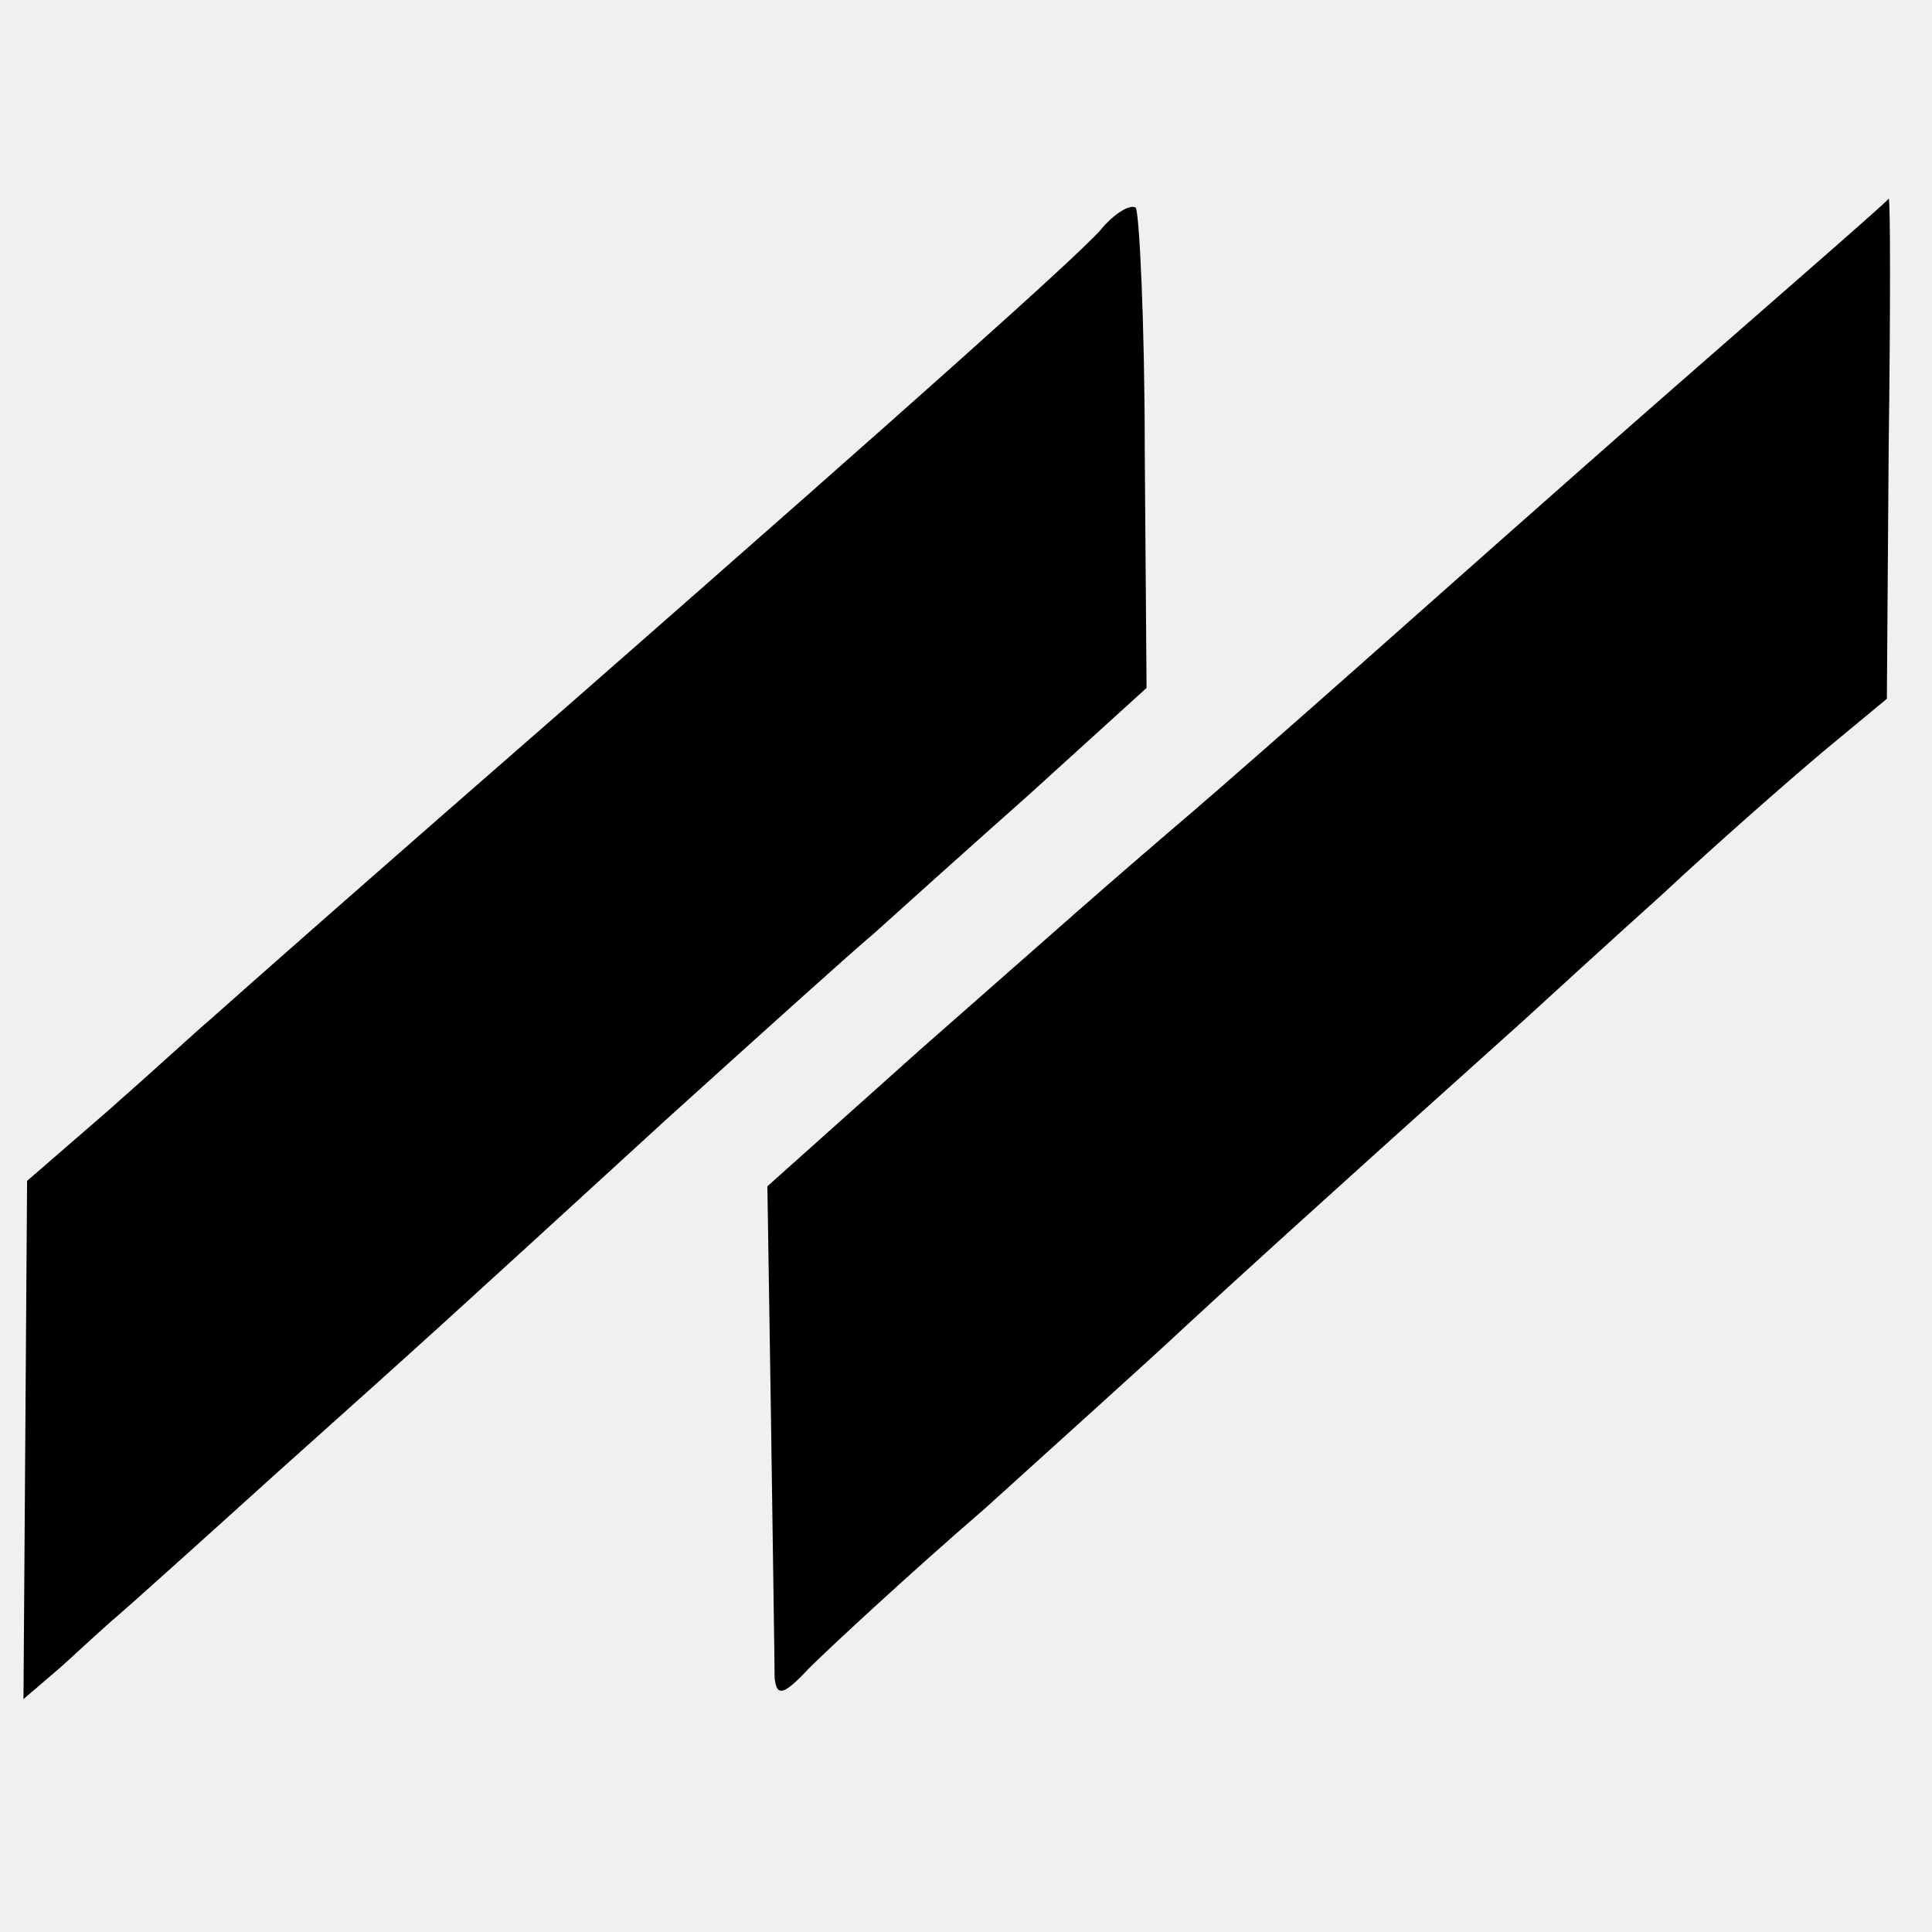
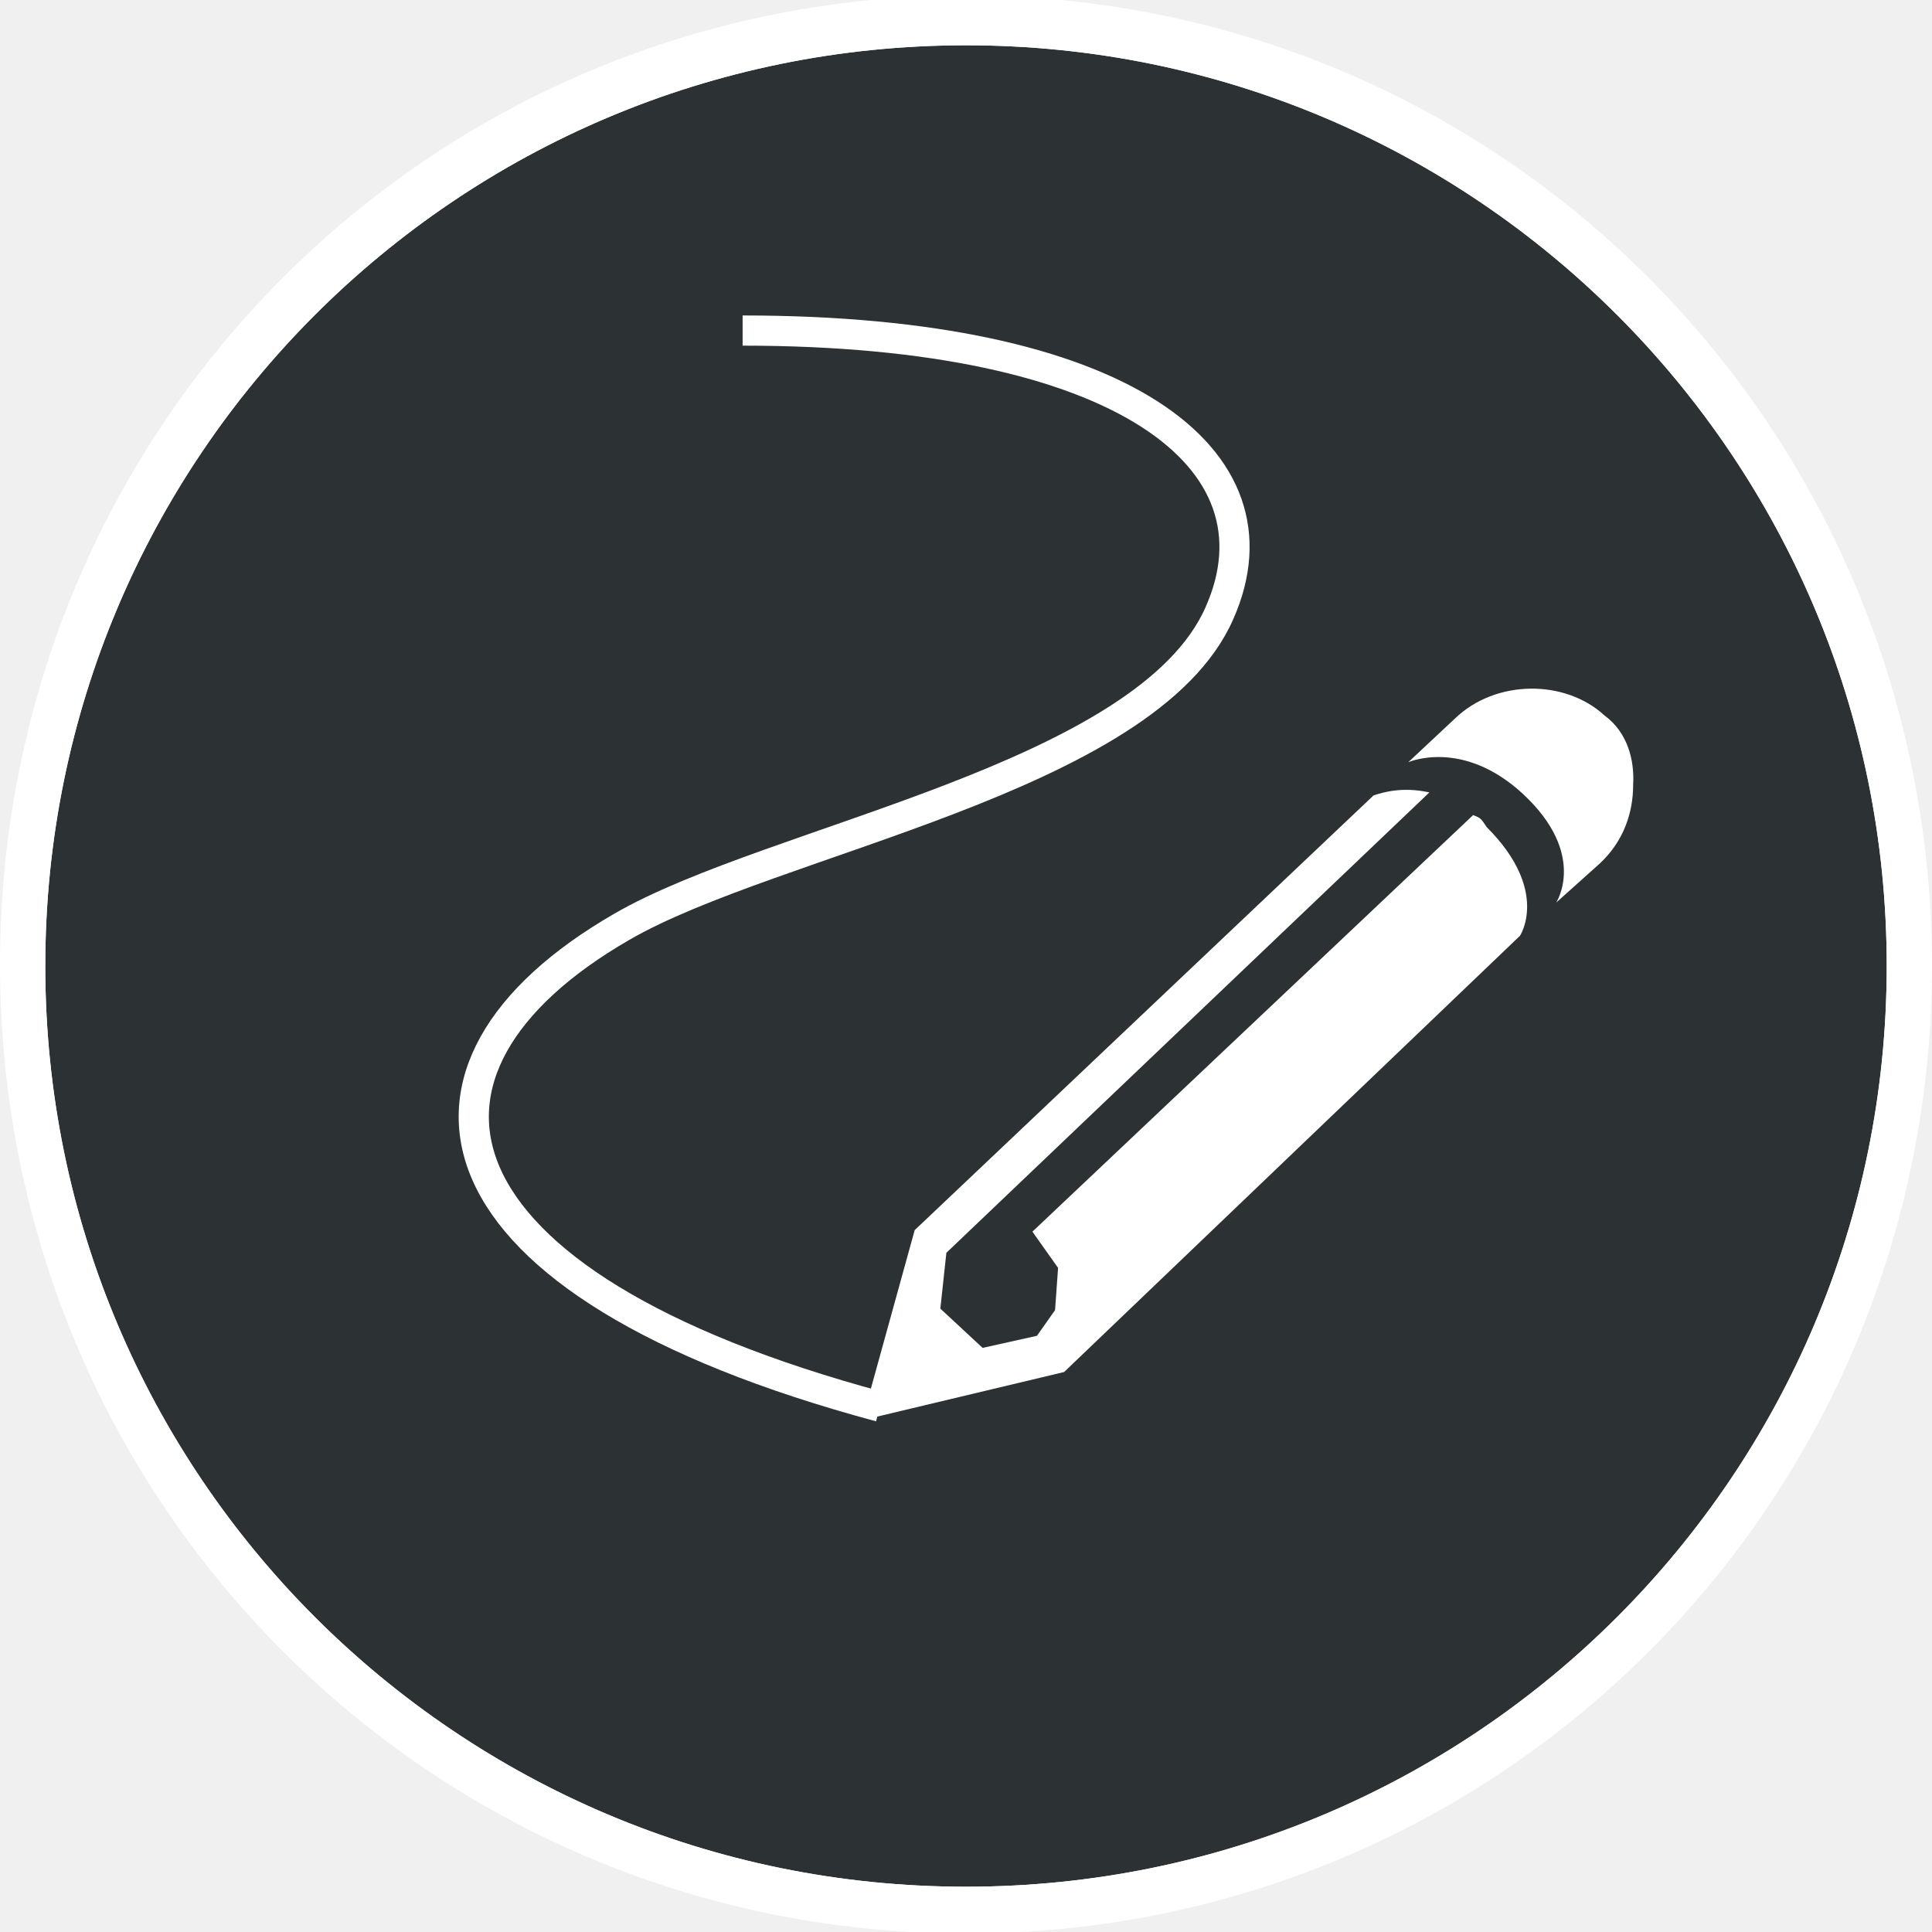
- <svg xmlns="http://www.w3.org/2000/svg" version="1.0" width="107pt" height="107pt" viewBox="0 0 107 107" preserveAspectRatio="xMidYMid meet">
-   <g transform="translate(0,107) scale(0.1,-0.1)" fill="#000000" stroke="none">
-     <path d="M609 942 c-17 -18 -95 -88 -289 -258 -117 -102 -177 -155 -204 -179 -6 -5 -31 -28 -56 -50 l-45 -39 -1 -144 -1 -143 21 18 c11 10 25 23 31 28 7 6 46 41 88 79 86 77 86 77 216 196 52 47 103 93 115 103 11 10 50 45 86 77 l65 59 -1 131 c0 71 -3 132 -5 135 -3 2 -12 -3 -20 -13z" />
-     <path d="M929 857 c-64 -56 -145 -128 -180 -159 -35 -31 -75 -66 -89 -78 -55 -47 -68 -59 -150 -131 l-85 -76 2 -129 c1 -71 2 -135 2 -143 1 -11 5 -10 19 5 10 10 54 51 98 89 43 39 92 83 109 99 26 24 63 58 189 171 12 11 47 43 77 70 30 28 70 63 89 79 l35 29 1 138 c1 77 1 139 0 139 0 -1 -53 -47 -117 -103z" />
-   </g>
+ <svg xmlns="http://www.w3.org/2000/svg" version="1.1" id="logo" x="0px" y="0px" viewBox="0 0 128 128" enable-background="new 0 0 128 128" xml:space="preserve">
+   <circle id="bg" fill="#2C3133" cx="64" cy="64" r="61" />
+   <path id="pencil" fill="#FFFFFF" d="M98.5,54.8c4.2,4.2,2.2,7.2,2.2,7.2L70.5,90.9l-13,3.1l-0.3-0.2l3.4-12.3L91,52.7  c0.6-0.2,1.9-0.6,3.7-0.2l-32,30.5l-0.4,3.7l2.8,2.6l3.6-0.8l1.2-1.7l0.2-2.8l-1.7-2.4L97.6,54C98.1,54.2,98.1,54.2,98.5,54.8z   M106.3,47.4c-2.6-2.4-7.2-2.4-9.9,0.2l-3.1,2.9c0,0,3.6-1.6,7.6,2.1c4.3,4,2.2,7.2,2.2,7.2l2.9-2.6c1.6-1.5,2.2-3.4,2.2-5.2  C108.3,50.3,107.8,48.5,106.3,47.4z" />
+   <path id="border" fill="#FFFFFF" d="M64-0.3c-35.5,0-64,28.6-64,64.2s28.5,64.2,64,64.2s64-28.6,64-64.2C127.9,28.2,99.4-0.3,64-0.3  z M64,125c-33.7,0-61-27.3-61-61S30.3,3,64,3s61,27.3,61,61S97.7,125,64,125z" />
+   <path id="path" fill="none" stroke="#FFFFFF" stroke-width="2" stroke-miterlimit="10" d="M58.3,93.2C27.8,85,24.9,70.8,41.2,61.4  c10-5.8,34.8-9.8,39.6-20.8c4.5-10.2-6.4-18.7-31.6-18.7" />
</svg>
